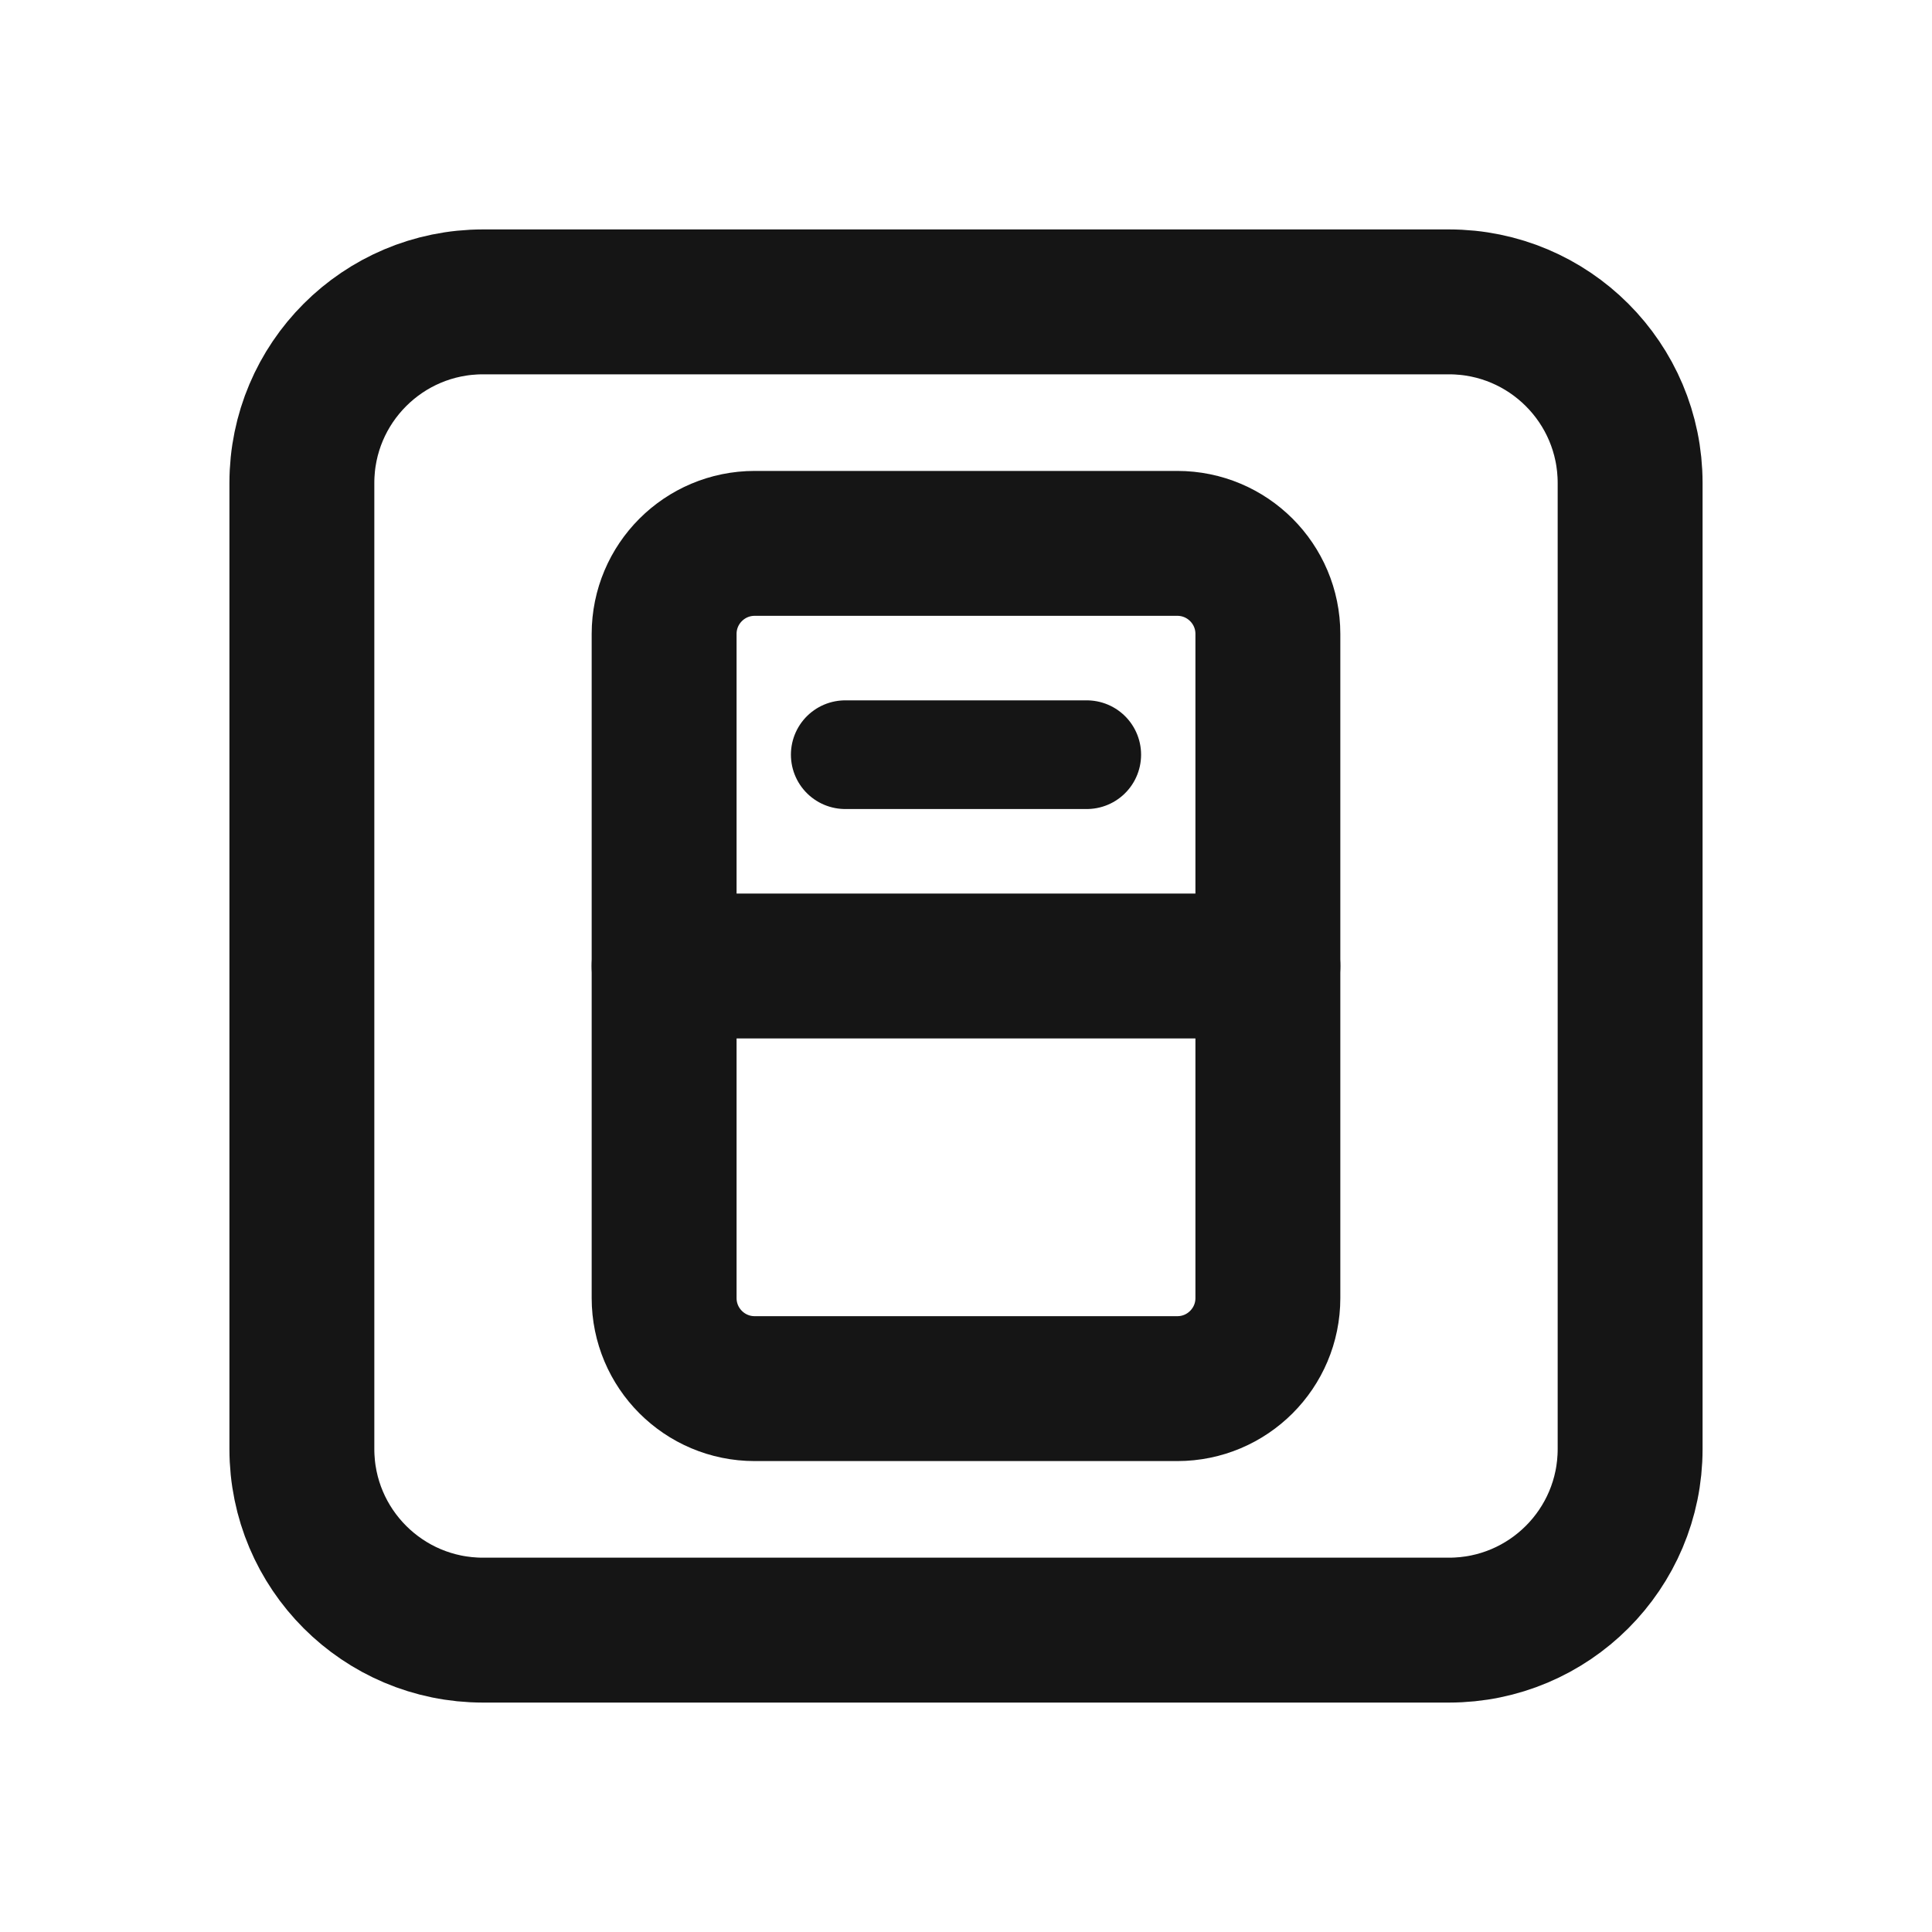
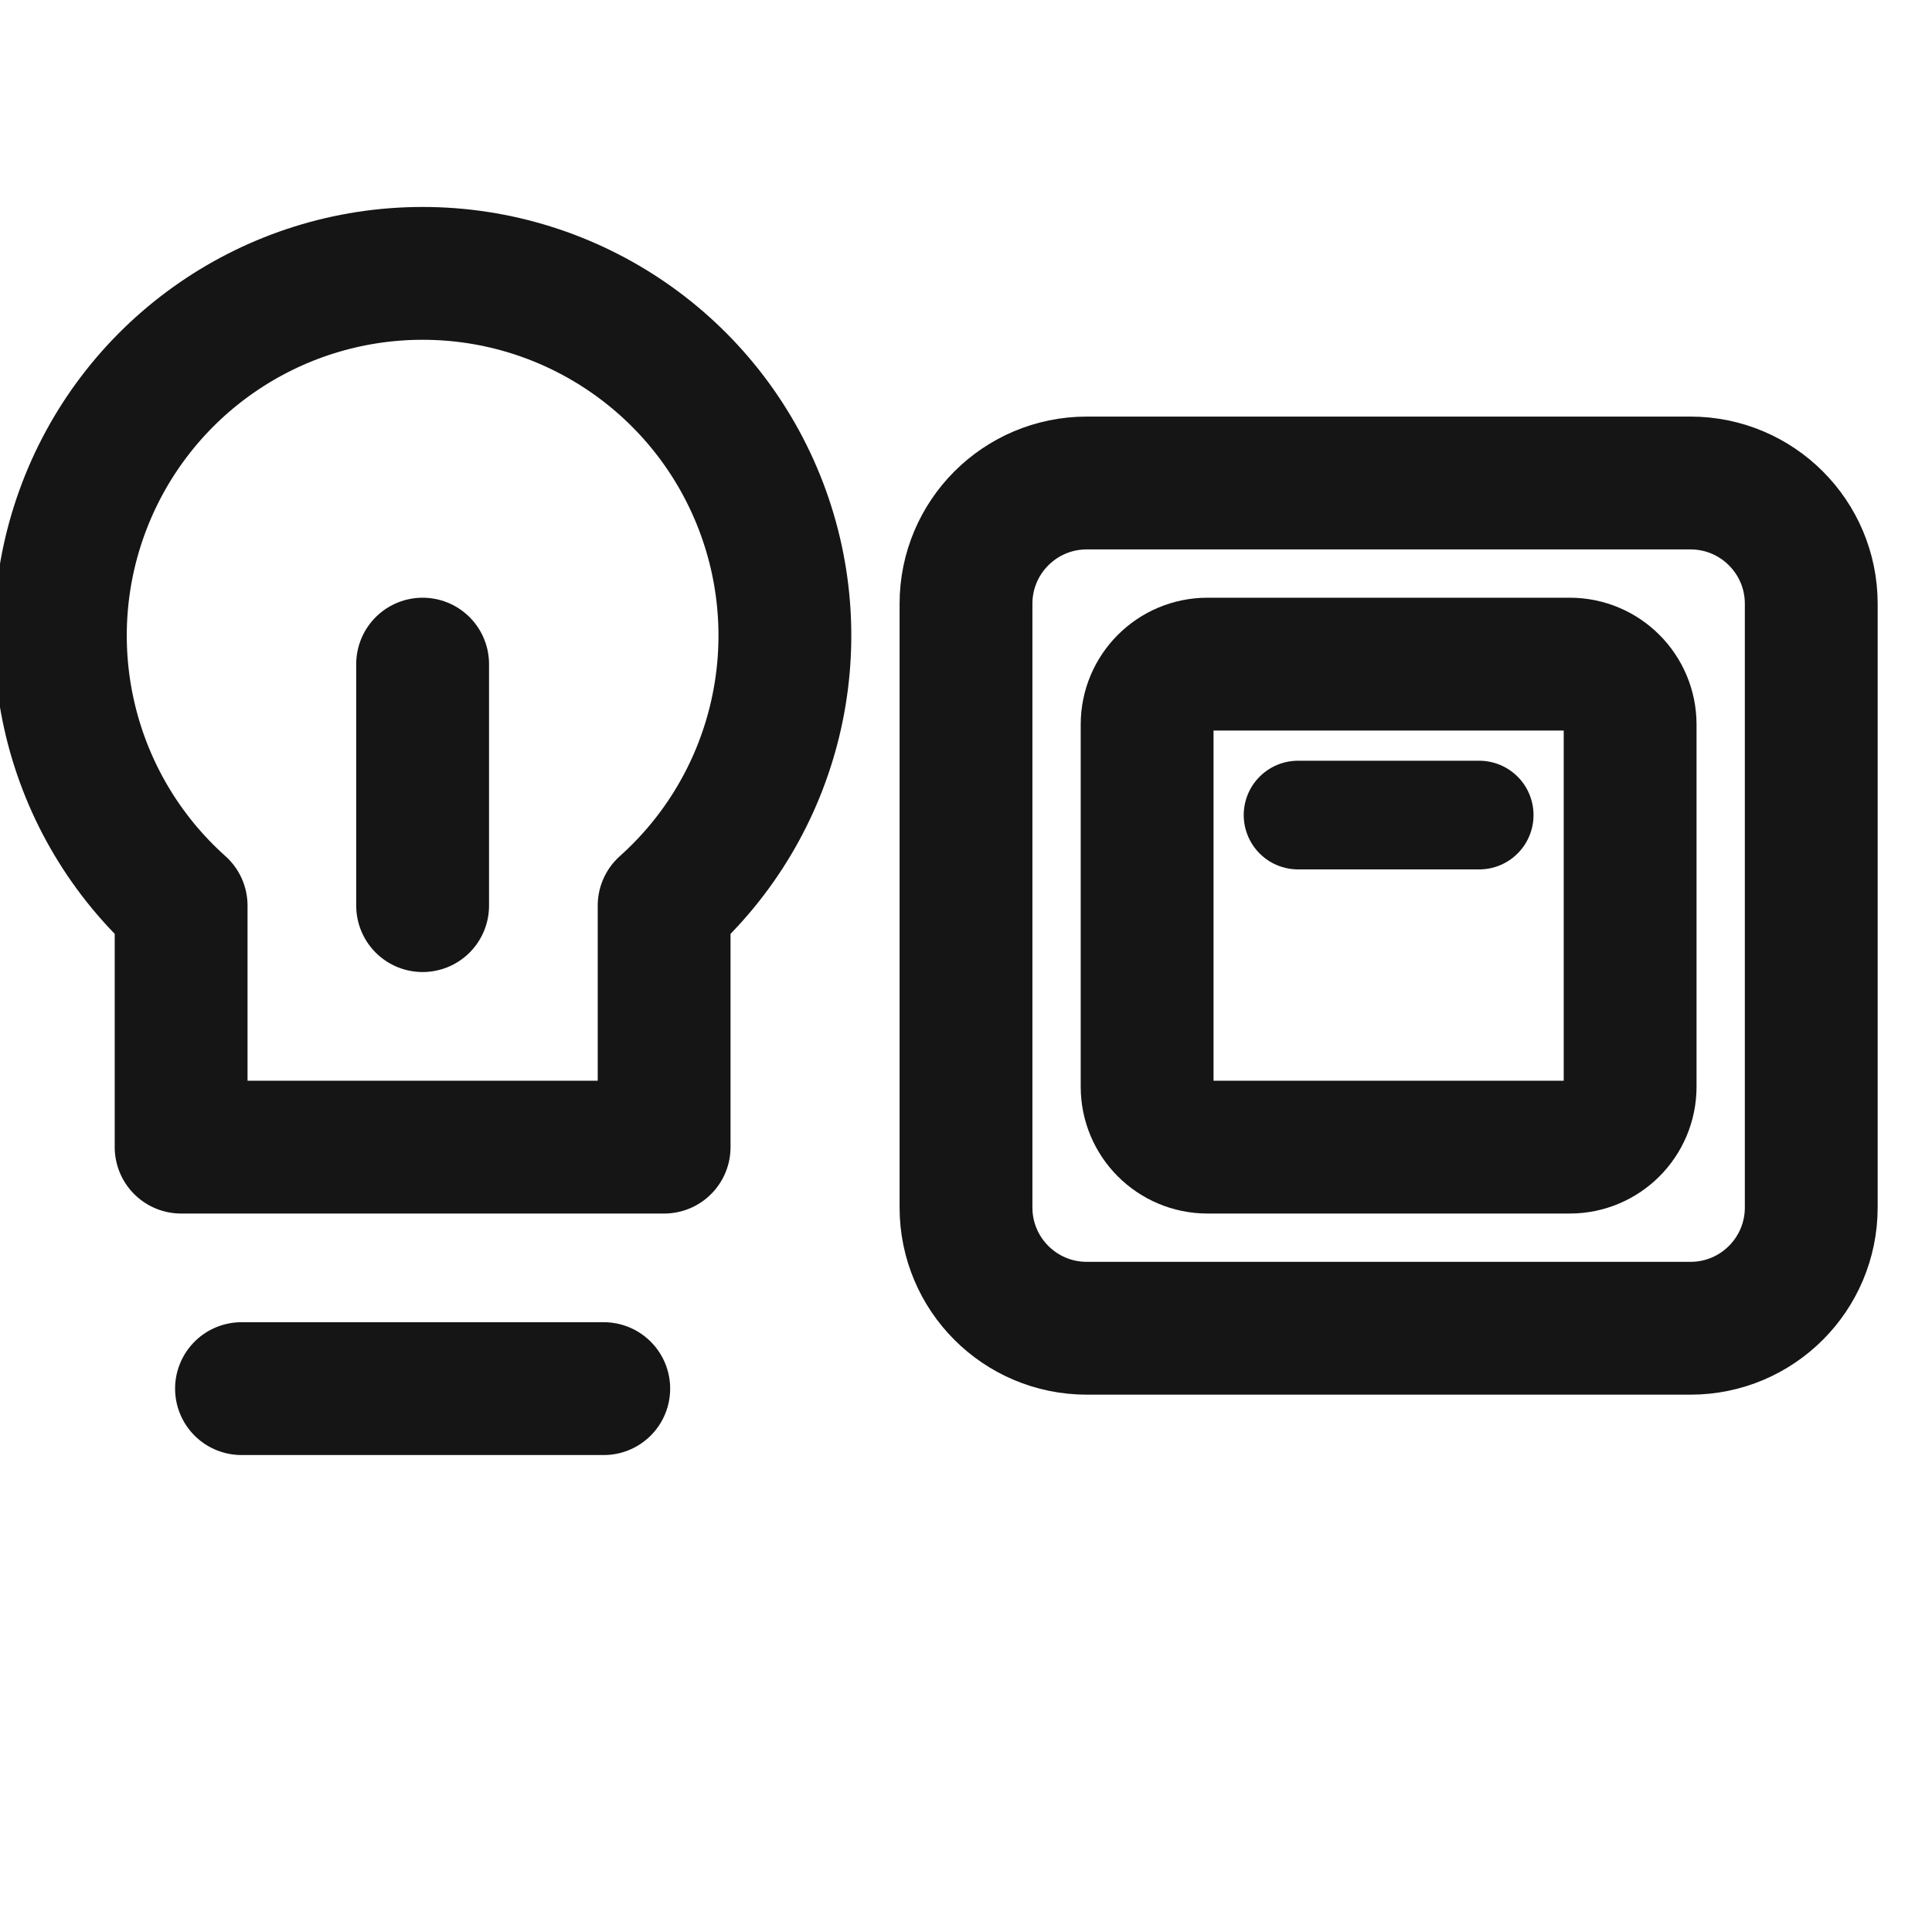
- <svg xmlns="http://www.w3.org/2000/svg" viewBox="0 0 32 32" fill="none" stroke="#151515" stroke-width="2.4" stroke-linecap="round" stroke-linejoin="round">
-   <rect x="5" y="5" width="22" height="22" rx="3" />
-   <rect x="11" y="9" width="10" height="14" rx="1.5" />
-   <path d="M11 16h10" />
-   <path d="M14 12.5h4" stroke-width="1.8" />
+ <svg xmlns="http://www.w3.org/2000/svg" viewBox="0 0 32 32" fill="none" stroke="#151515" stroke-width="2.2" stroke-linecap="round" stroke-linejoin="round">
+   <path d="M3 15a6 6 0 1 1 8 0v4H3z" />
+   <path d="M4 23h6M7 11v4" />
+   <rect x="16" y="8" width="14" height="14" rx="2" />
+   <rect x="19" y="11" width="8" height="8" rx="1" />
+   <path d="M21.5 13.5h3" stroke-width="1.8" />
</svg>
